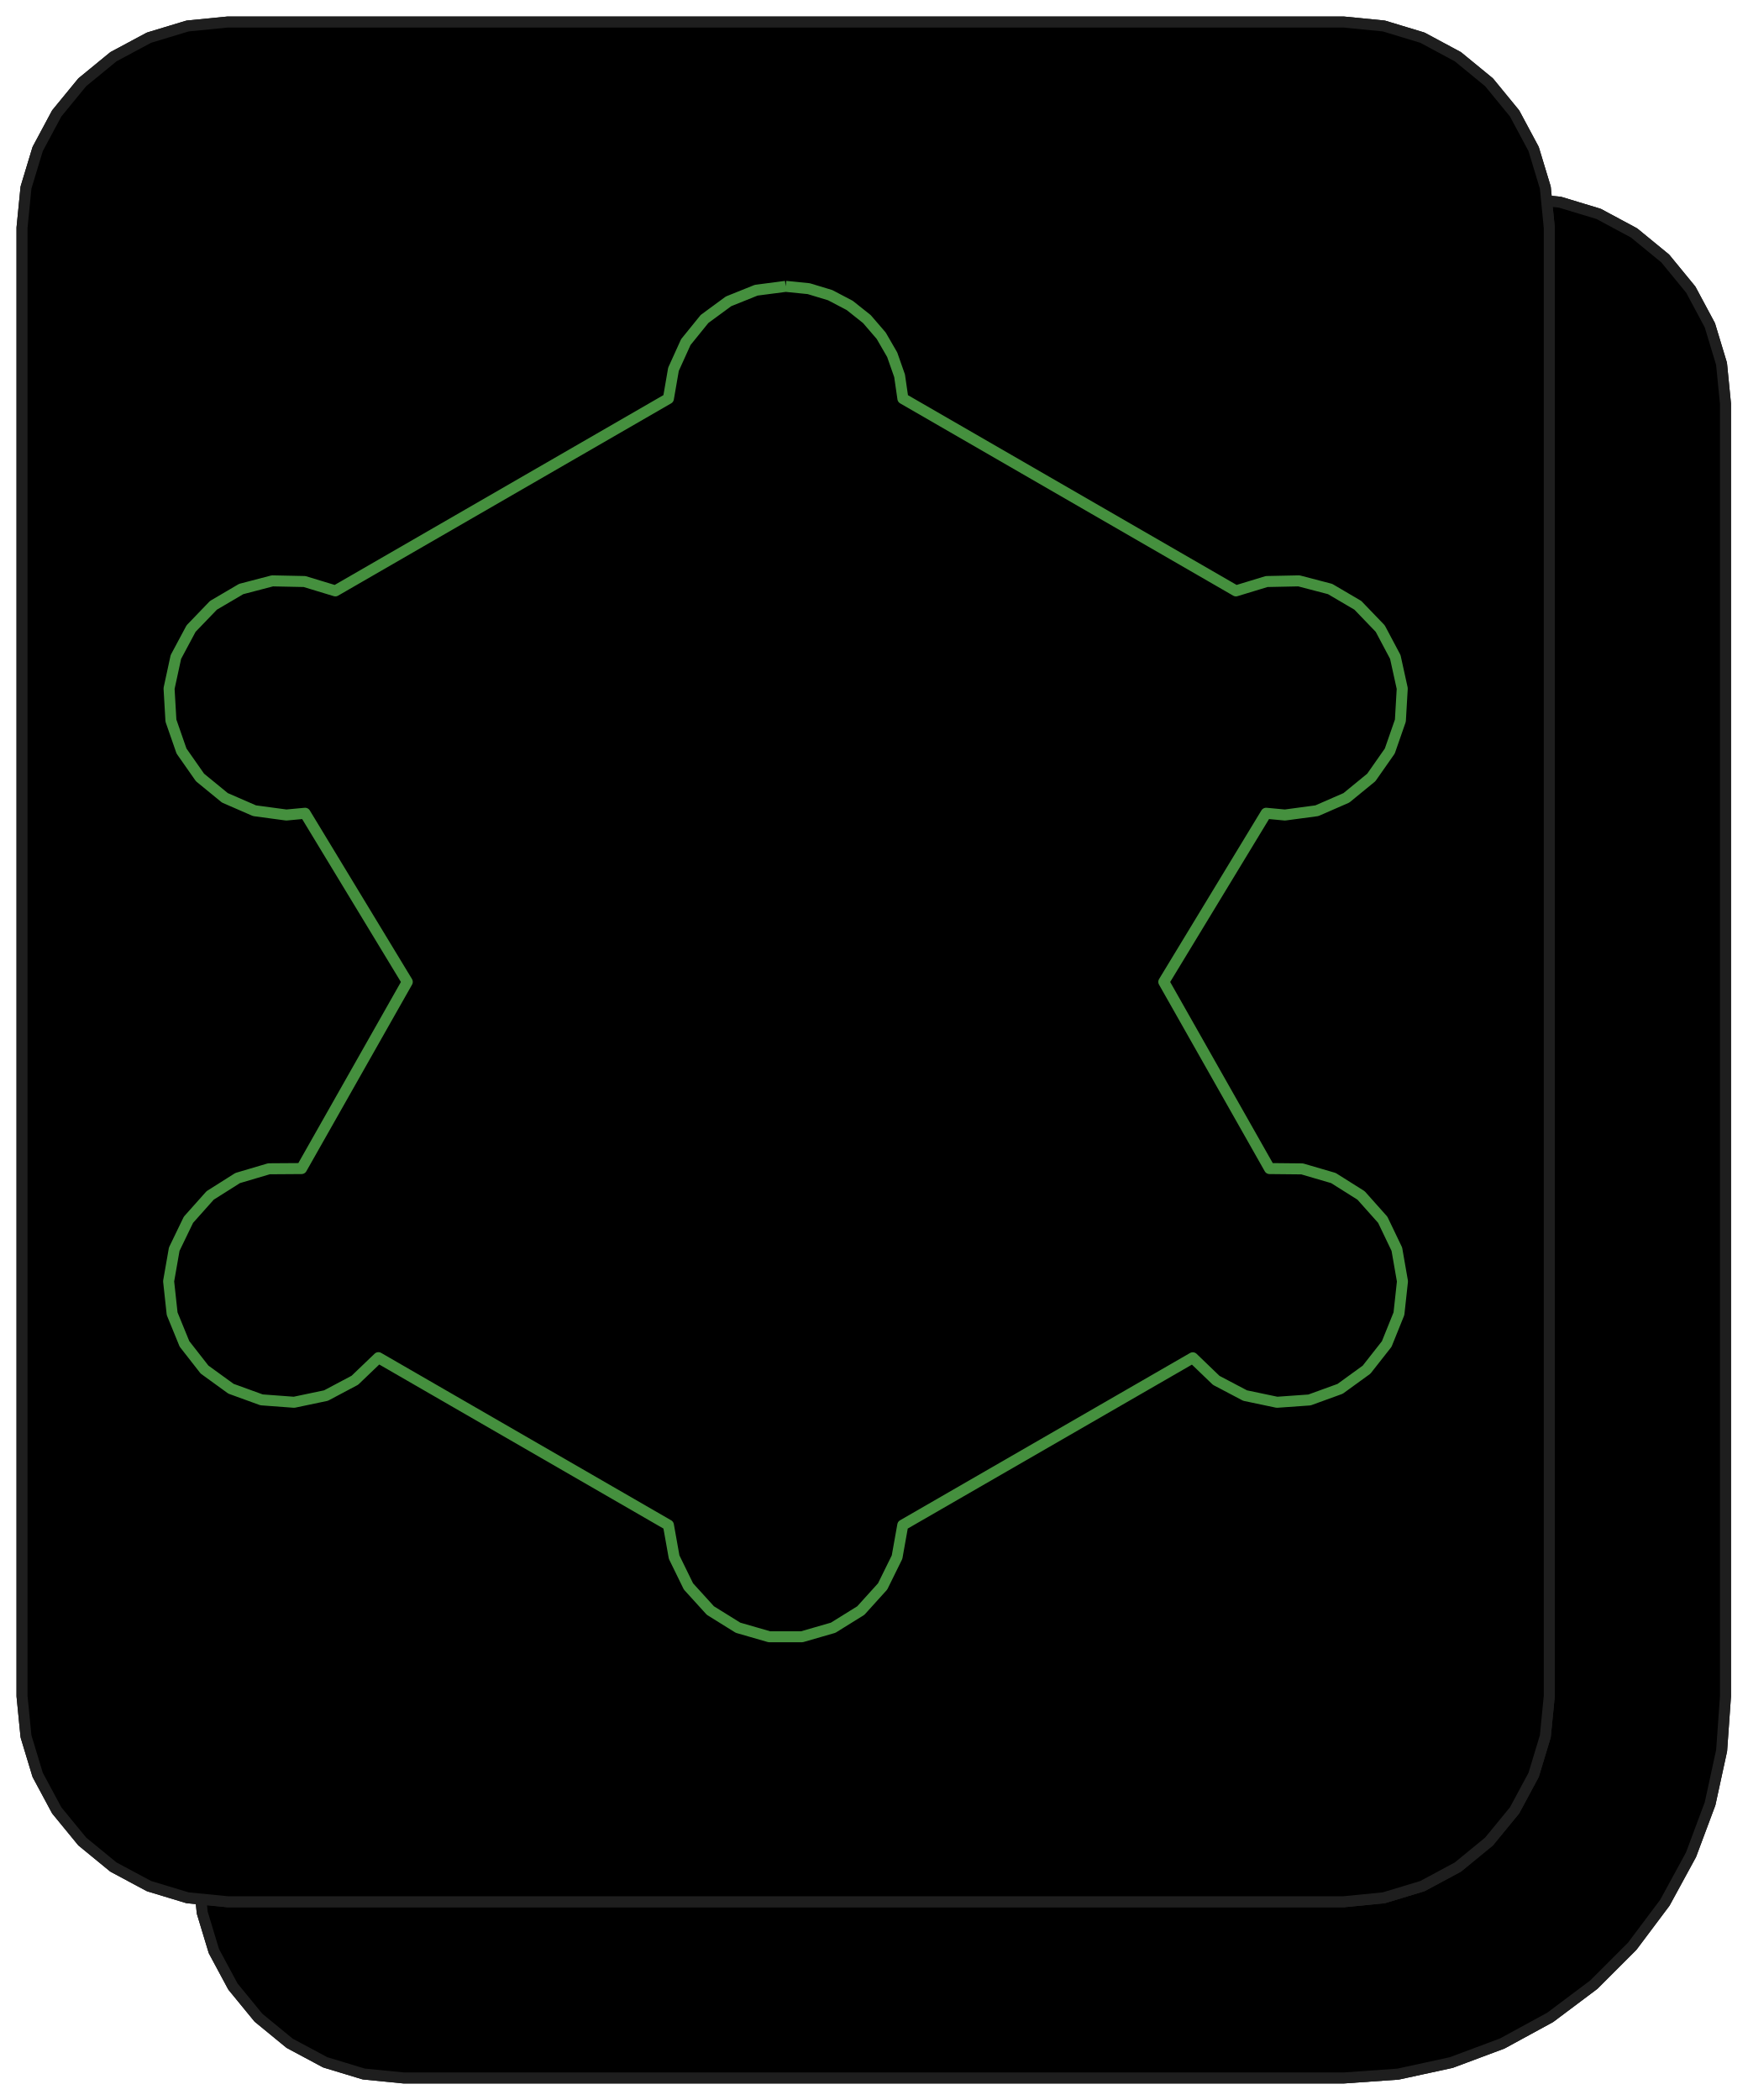
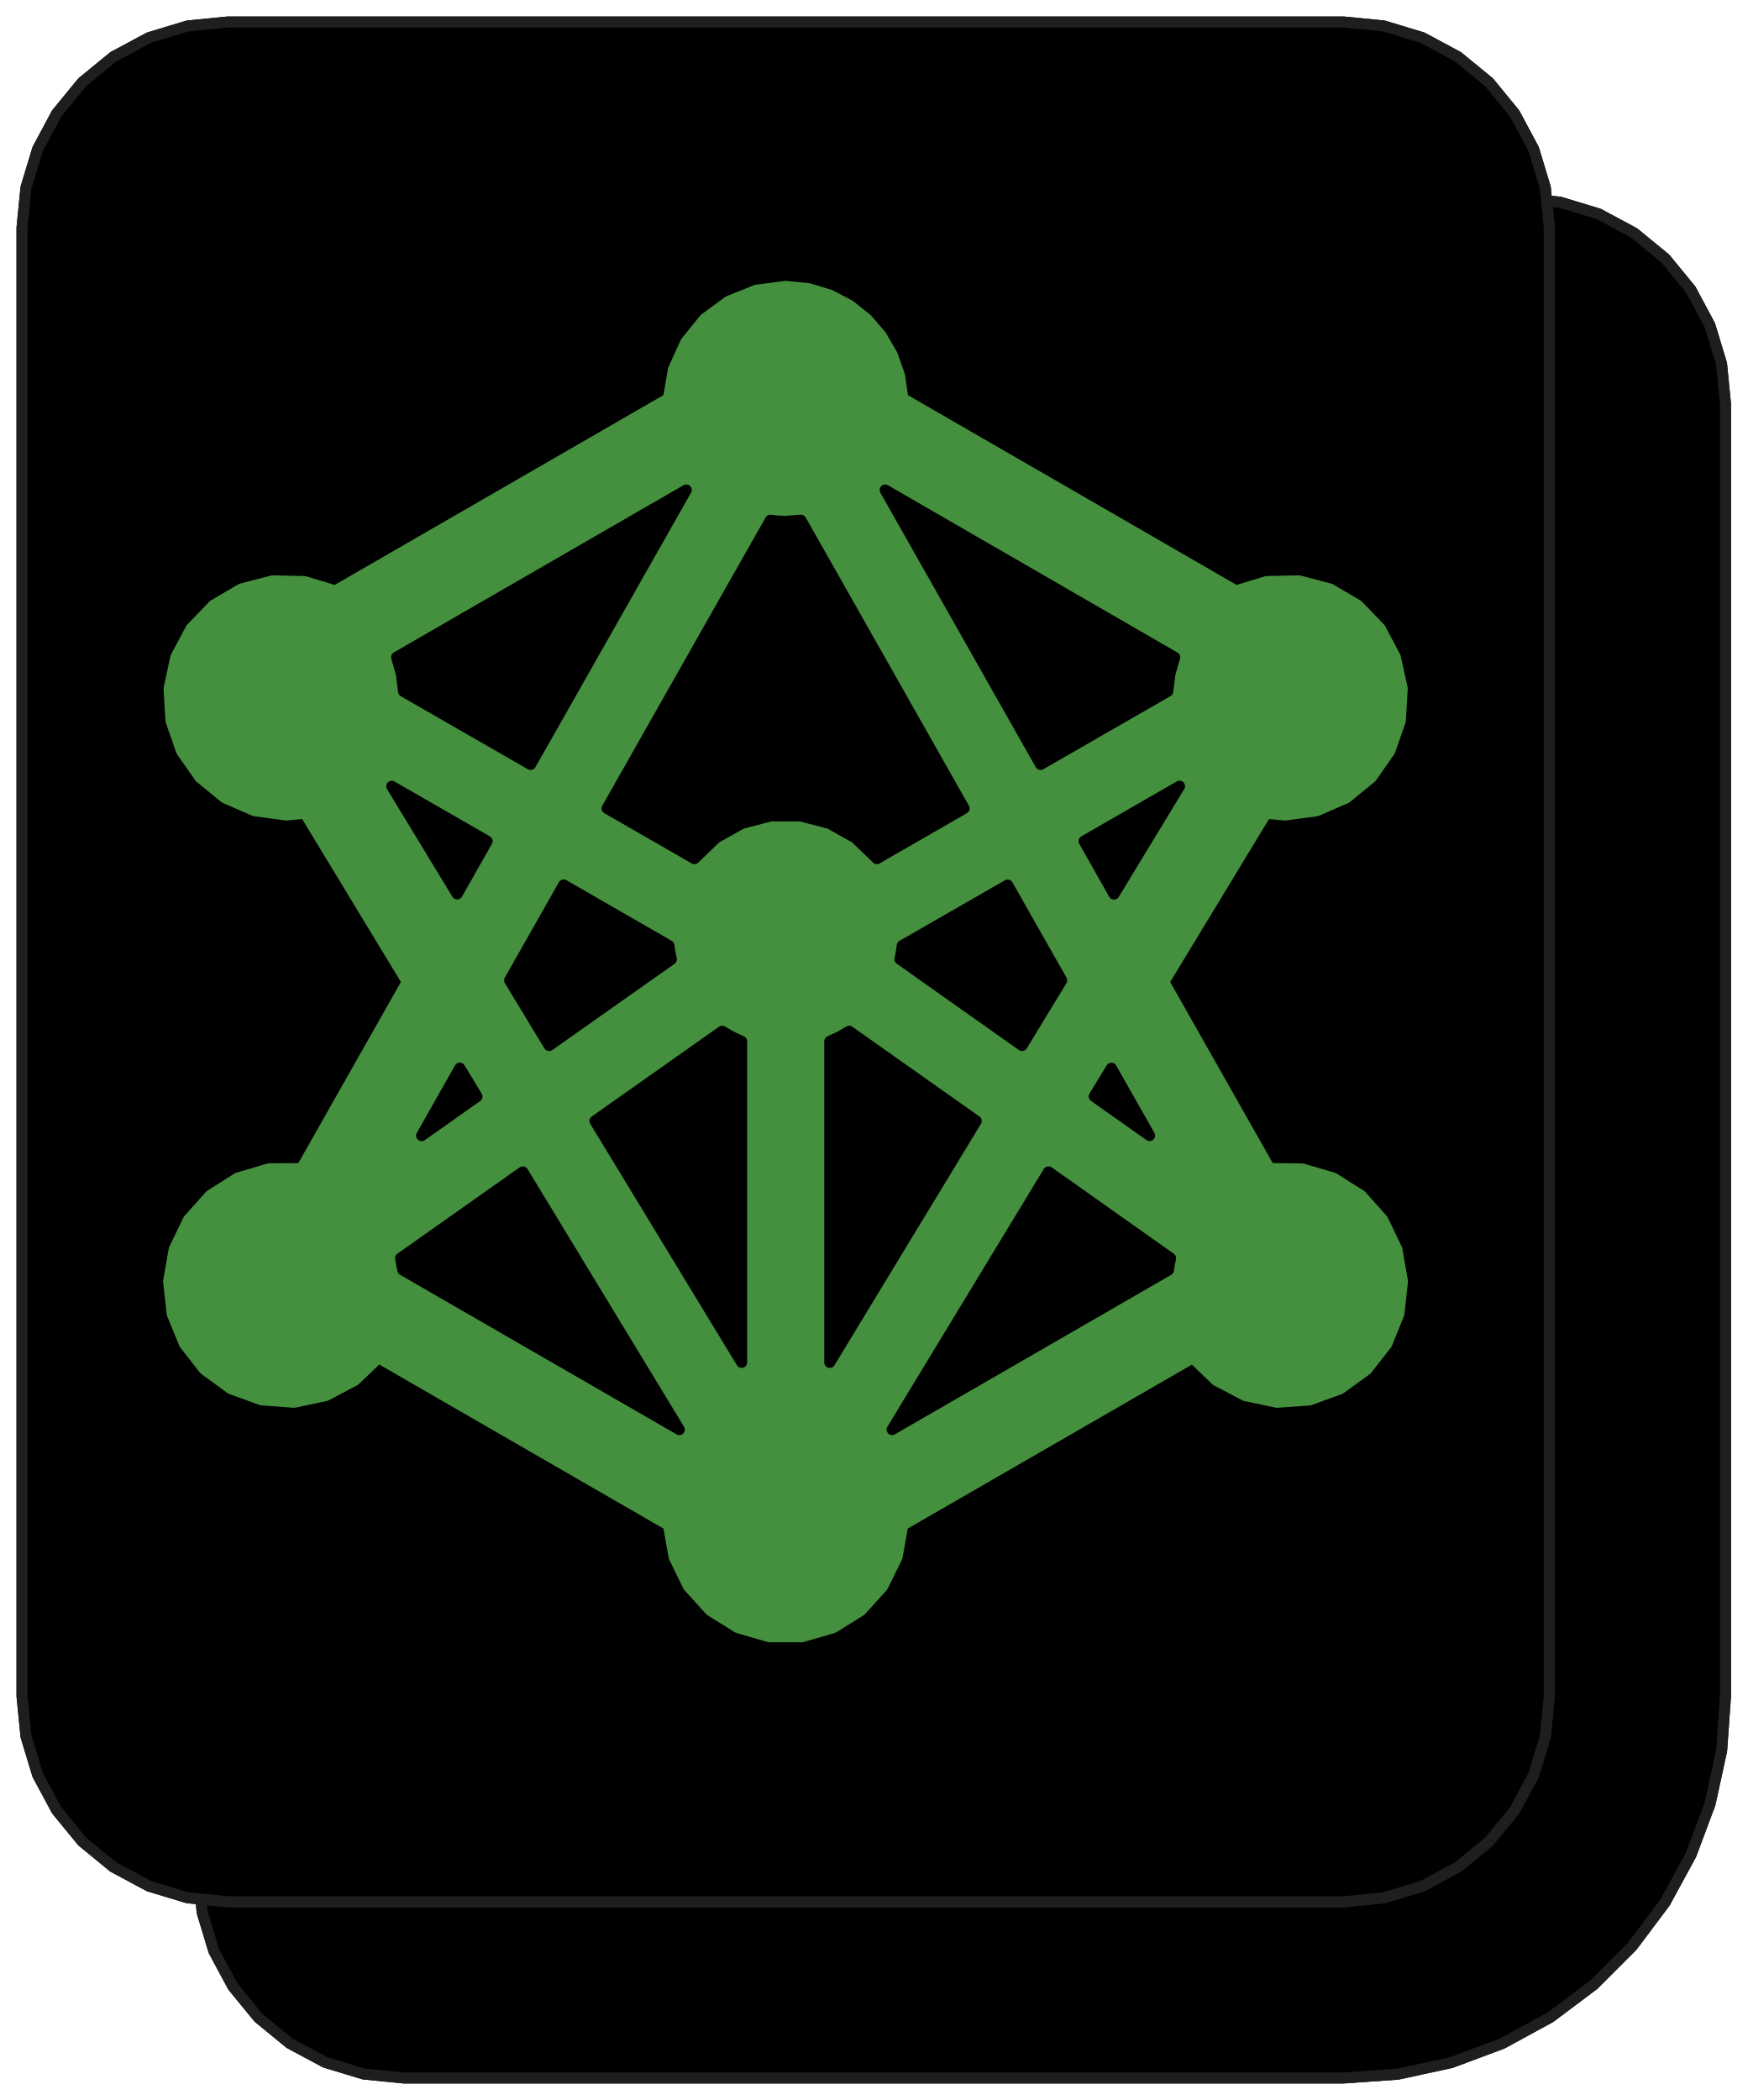
<svg xmlns="http://www.w3.org/2000/svg" viewBox="27.33 11.33 158.67 190.67">
  <path d="M64.00,29.33 L165.33,29.33 L168.98,29.69 L172.48,30.75 L175.70,32.48 L178.53,34.80 L180.85,37.63 L182.58,40.86 L183.64,44.36 L184.00,48.00 L184.00,165.33 L183.65,170.27 L182.60,175.10 L180.87,179.73 L178.50,184.08 L175.53,188.04 L172.04,191.53 L168.08,194.50 L163.73,196.87 L159.10,198.60 L154.27,199.65 L149.33,200.00 L64.00,200.00 L60.36,199.64 L56.86,198.58 L53.63,196.85 L50.80,194.53 L48.48,191.70 L46.75,188.48 L45.69,184.98 L45.33,181.33 L45.33,48.00 L45.69,44.36 L46.75,40.86 L48.48,37.63 L50.80,34.80 L53.63,32.48 L56.86,30.75 L60.36,29.69 L64.00,29.33 Z" fill="#f5f5f5" stroke="#1e1e1e" stroke-width="1" stroke-linejoin="round" />
  <path d="M64.00,29.33 L165.33,29.33 L168.98,29.69 L172.48,30.75 L175.70,32.48 L178.53,34.80 L180.85,37.63 L182.58,40.86 L183.64,44.36 L184.00,48.00 L184.00,165.33 L183.65,170.27 L182.60,175.10 L180.87,179.73 L178.50,184.08 L175.53,188.04 L172.04,191.53 L168.08,194.50 L163.73,196.87 L159.10,198.60 L154.27,199.65 L149.33,200.00 L64.00,200.00 L60.36,199.64 L56.86,198.58 L53.63,196.85 L50.80,194.53 L48.48,191.70 L46.75,188.48 L45.69,184.98 L45.33,181.33 L45.33,48.00 L45.69,44.36 L46.75,40.86 L48.48,37.63 L50.80,34.80 L53.63,32.48 L56.86,30.75 L60.36,29.69 L64.00,29.33 Z" fill="#e3e3e3" stroke="#1e1e1e" stroke-width="1" stroke-linejoin="round" opacity="0.2" />
  <path d="M64.00,29.33 L165.33,29.33 L168.98,29.69 L172.48,30.75 L175.70,32.48 L178.53,34.80 L180.85,37.63 L182.58,40.86 L183.64,44.36 L184.00,48.00 L184.00,165.33 L183.65,170.27 L182.60,175.10 L180.87,179.73 L178.50,184.08 L175.53,188.04 L172.04,191.53 L168.08,194.50 L163.73,196.87 L159.10,198.60 L154.27,199.65 L149.33,200.00 L64.00,200.00 L60.36,199.64 L56.86,198.58 L53.63,196.85 L50.80,194.53 L48.48,191.70 L46.75,188.48 L45.69,184.98 L45.33,181.33 L45.33,48.00 L45.69,44.36 L46.75,40.86 L48.48,37.63 L50.80,34.80 L53.63,32.48 L56.86,30.75 L60.36,29.69 L64.00,29.33 Z" fill="#000000" stroke="#1e1e1e" stroke-width="1" stroke-linejoin="round" />
  <path d="M48.00,13.33 L149.33,13.33 L152.98,13.69 L156.48,14.75 L159.70,16.48 L162.53,18.80 L164.85,21.63 L166.58,24.86 L167.64,28.36 L168.00,32.00 L168.00,165.33 L167.64,168.98 L166.58,172.48 L164.85,175.70 L162.53,178.53 L159.70,180.85 L156.48,182.58 L152.98,183.64 L149.33,184.00 L48.00,184.00 L44.36,183.64 L40.86,182.58 L37.63,180.85 L34.80,178.53 L32.48,175.70 L30.75,172.48 L29.69,168.98 L29.33,165.33 L29.33,32.00 L29.69,28.36 L30.75,24.86 L32.48,21.63 L34.80,18.80 L37.63,16.48 L40.86,14.75 L44.36,13.69 L48.00,13.33 Z" fill="#f5f5f5" stroke="#1e1e1e" stroke-width="1" stroke-linejoin="round" />
  <path d="M48.00,13.33 L149.33,13.33 L152.98,13.69 L156.48,14.75 L159.70,16.48 L162.53,18.80 L164.85,21.63 L166.58,24.86 L167.64,28.36 L168.00,32.00 L168.00,165.33 L167.64,168.98 L166.58,172.48 L164.85,175.70 L162.53,178.53 L159.70,180.85 L156.48,182.58 L152.98,183.64 L149.33,184.00 L48.00,184.00 L44.36,183.64 L40.86,182.58 L37.63,180.85 L34.80,178.53 L32.48,175.70 L30.75,172.48 L29.69,168.98 L29.33,165.33 L29.33,32.00 L29.69,28.36 L30.75,24.86 L32.48,21.63 L34.80,18.80 L37.63,16.48 L40.86,14.75 L44.36,13.69 L48.00,13.33 Z" fill="#e3e3e3" stroke="#1e1e1e" stroke-width="1" stroke-linejoin="round" opacity="0.2" />
  <path d="M48.00,13.33 L149.33,13.33 L152.98,13.69 L156.48,14.75 L159.70,16.48 L162.53,18.80 L164.85,21.63 L166.58,24.86 L167.64,28.36 L168.00,32.00 L168.00,165.33 L167.64,168.98 L166.58,172.48 L164.85,175.70 L162.53,178.53 L159.70,180.85 L156.48,182.58 L152.98,183.64 L149.33,184.00 L48.00,184.00 L44.36,183.64 L40.86,182.58 L37.63,180.85 L34.80,178.53 L32.48,175.70 L30.75,172.48 L29.69,168.98 L29.33,165.33 L29.33,32.00 L29.69,28.36 L30.75,24.86 L32.48,21.63 L34.80,18.80 L37.63,16.48 L40.86,14.75 L44.36,13.69 L48.00,13.33 Z" fill="#000000" stroke="#1e1e1e" stroke-width="1" stroke-linejoin="round" />
-   <path d="M98.67,37.33 L100.76,37.54 L102.71,38.13 L104.48,39.06 L106.04,40.30 L107.34,41.81 L108.34,43.54 L109.01,45.45 L109.31,47.52 L139.55,64.98 L142.34,64.13 L145.27,64.07 L148.10,64.81 L150.62,66.29 L152.65,68.40 L154.02,70.98 L154.65,73.84 L154.48,76.76 L153.52,79.52 L151.84,81.92 L149.58,83.77 L146.90,84.94 L144.00,85.33 L142.29,85.17 L133.00,100.48 L142.60,117.43 L145.56,117.46 L148.40,118.29 L150.91,119.87 L152.88,122.08 L154.16,124.75 L154.67,127.67 L154.35,130.61 L153.24,133.36 L151.41,135.69 L149.01,137.43 L146.23,138.44 L143.28,138.65 L140.38,138.04 L137.76,136.66 L135.63,134.61 L109.30,149.80 L108.78,152.71 L107.47,155.37 L105.49,157.56 L102.98,159.12 L100.14,159.94 L97.18,159.94 L94.34,159.12 L91.83,157.56 L89.84,155.37 L88.54,152.71 L88.02,149.80 L61.69,134.60 L59.55,136.65 L56.93,138.04 L54.03,138.65 L51.08,138.43 L48.30,137.42 L45.90,135.68 L44.08,133.35 L42.96,130.61 L42.64,127.66 L43.15,124.75 L44.44,122.08 L46.41,119.87 L48.91,118.29 L51.75,117.45 L54.71,117.43 L64.31,100.48 L55.03,85.17 L53.33,85.33 L50.44,84.94 L47.75,83.77 L45.49,81.92 L43.81,79.52 L42.85,76.76 L42.68,73.84 L43.30,70.98 L44.68,68.40 L46.71,66.29 L49.23,64.81 L52.06,64.07 L54.98,64.13 L57.78,64.98 L88.02,47.52 L88.48,44.86 L89.60,42.39 L91.30,40.29 L93.48,38.69 L95.99,37.68 L98.67,37.33" fill="none" stroke="#45903e" stroke-width="1" stroke-linejoin="round" />
+   <path d="M98.67,37.33 L100.76,37.54 L102.71,38.13 L104.48,39.06 L106.04,40.30 L107.34,41.81 L108.34,43.54 L109.01,45.45 L109.31,47.52 L139.55,64.98 L142.34,64.13 L145.27,64.07 L148.10,64.81 L150.62,66.29 L152.65,68.40 L154.02,70.98 L154.65,73.84 L154.48,76.76 L153.52,79.52 L151.84,81.92 L149.58,83.77 L146.90,84.94 L144.00,85.33 L142.29,85.17 L133.00,100.48 L142.60,117.43 L145.56,117.46 L148.40,118.29 L150.91,119.87 L152.88,122.08 L154.16,124.75 L154.67,127.67 L154.35,130.61 L153.24,133.36 L151.41,135.69 L149.01,137.43 L146.23,138.44 L143.28,138.65 L140.38,138.04 L137.76,136.66 L135.63,134.61 L109.30,149.80 L108.78,152.71 L107.47,155.37 L105.49,157.56 L102.98,159.12 L100.14,159.94 L97.18,159.94 L94.34,159.12 L91.83,157.56 L89.84,155.37 L88.54,152.71 L88.02,149.80 L61.69,134.60 L59.55,136.65 L56.93,138.04 L54.03,138.65 L51.08,138.43 L48.30,137.42 L45.90,135.68 L44.08,133.35 L42.96,130.61 L42.64,127.66 L43.15,124.75 L44.44,122.08 L46.41,119.87 L48.91,118.29 L51.75,117.45 L54.71,117.43 L64.31,100.48 L55.03,85.17 L53.33,85.33 L50.44,84.94 L47.75,83.77 L45.49,81.92 L43.81,79.52 L42.85,76.76 L42.68,73.84 L43.30,70.98 L44.68,68.40 L46.71,66.29 L49.23,64.81 L52.06,64.07 L54.98,64.13 L57.78,64.98 L88.02,47.52 L88.48,44.86 L89.60,42.39 L91.30,40.29 L93.48,38.69 L95.99,37.68 L98.67,37.33 L98.67,37.33 Z" fill="#45903e" stroke="#45903e" stroke-width="1" stroke-linejoin="round" />
  <path d="M63.70,125.57 L63.90,126.64 L89.01,141.13 L74.80,117.73 L63.70,125.57 Z" fill="#000000" stroke="#000000" stroke-width="1" stroke-linejoin="round" />
  <path d="M108.33,141.13 L133.43,126.64 L133.51,126.10 L133.62,125.57 L122.53,117.73 L108.33,141.13 Z" fill="#000000" stroke="#000000" stroke-width="1" stroke-linejoin="round" />
  <path d="M81.35,113.11 L94.67,135.03 L94.67,105.88 L93.76,105.46 L92.90,104.96 L81.35,113.11 Z" fill="#000000" stroke="#000000" stroke-width="1" stroke-linejoin="round" />
  <path d="M104.43,104.96 L103.57,105.46 L102.67,105.88 L102.67,135.03 L115.97,113.11 L104.43,104.96 Z" fill="#000000" stroke="#000000" stroke-width="1" stroke-linejoin="round" />
  <path d="M65.61,114.44 L70.64,110.89 L69.08,108.31 L65.61,114.44 Z" fill="#000000" stroke="#000000" stroke-width="1" stroke-linejoin="round" />
  <path d="M126.68,110.88 L131.71,114.43 L128.24,108.32 L126.68,110.88 Z" fill="#000000" stroke="#000000" stroke-width="1" stroke-linejoin="round" />
  <path d="M73.60,100.34 L77.19,106.26 L88.29,98.43 L88.16,97.81 L88.07,97.19 L78.51,91.68 L73.60,100.34 Z" fill="#000000" stroke="#000000" stroke-width="1" stroke-linejoin="round" />
  <path d="M109.25,97.19 L109.16,97.81 L109.04,98.42 L120.13,106.26 L123.73,100.34 L118.82,91.69 L109.25,97.19 Z" fill="#000000" stroke="#000000" stroke-width="1" stroke-linejoin="round" />
  <path d="M125.76,87.70 L128.48,92.51 L134.43,82.71 L125.76,87.70 Z" fill="#000000" stroke="#000000" stroke-width="1" stroke-linejoin="round" />
  <path d="M68.84,92.50 L71.56,87.70 L62.90,82.72 L68.84,92.50 Z" fill="#000000" stroke="#000000" stroke-width="1" stroke-linejoin="round" />
  <path d="M100.05,58.56 L98.67,58.67 L97.97,58.64 L97.28,58.56 L82.45,84.73 L90.38,89.29 L92.33,87.41 L94.69,86.09 L97.31,85.41 L100.02,85.41 L102.64,86.09 L105.00,87.41 L106.95,89.29 L114.87,84.73 L100.05,58.56 Z" fill="#000000" stroke="#000000" stroke-width="1" stroke-linejoin="round" />
  <path d="M63.34,71.00 L63.77,72.51 L63.97,74.11 L75.51,80.74 L89.64,55.82 L63.34,71.00 Z" fill="#000000" stroke="#000000" stroke-width="1" stroke-linejoin="round" />
  <path d="M121.81,80.74 L133.36,74.10 L133.56,72.51 L133.99,71.01 L107.70,55.82 L121.81,80.74 Z" fill="#000000" stroke="#000000" stroke-width="1" stroke-linejoin="round" />
</svg>
